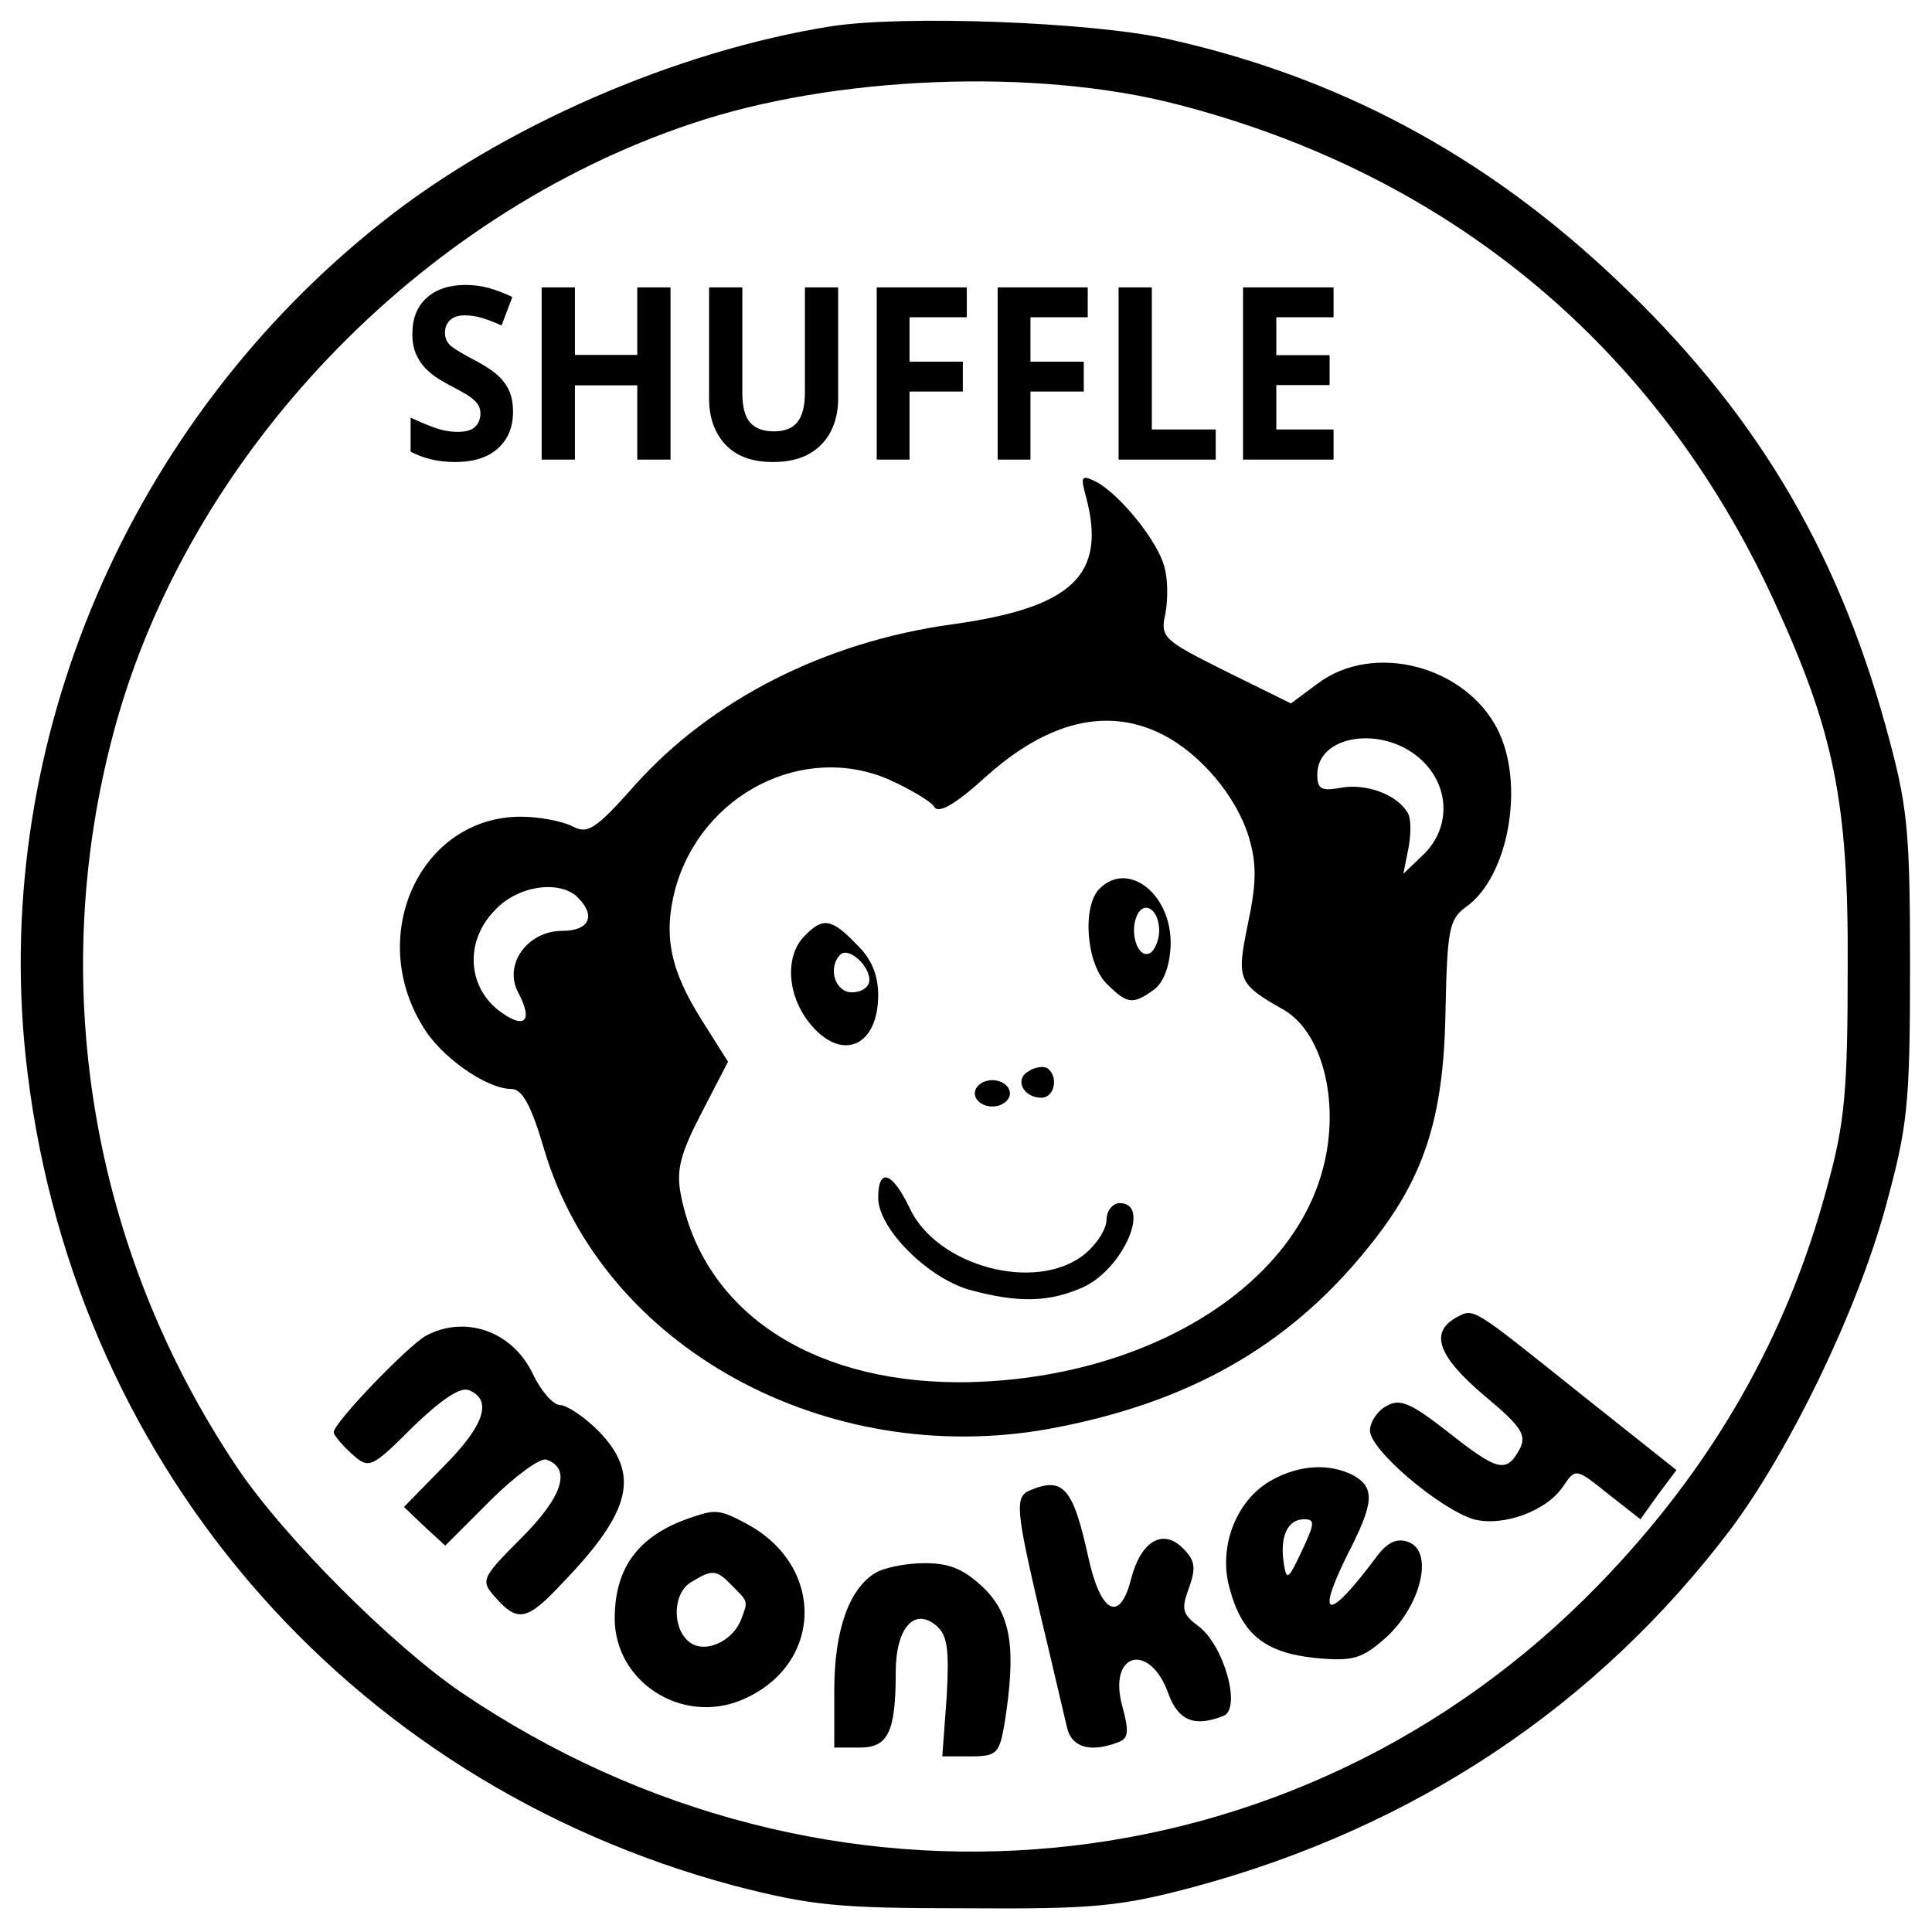
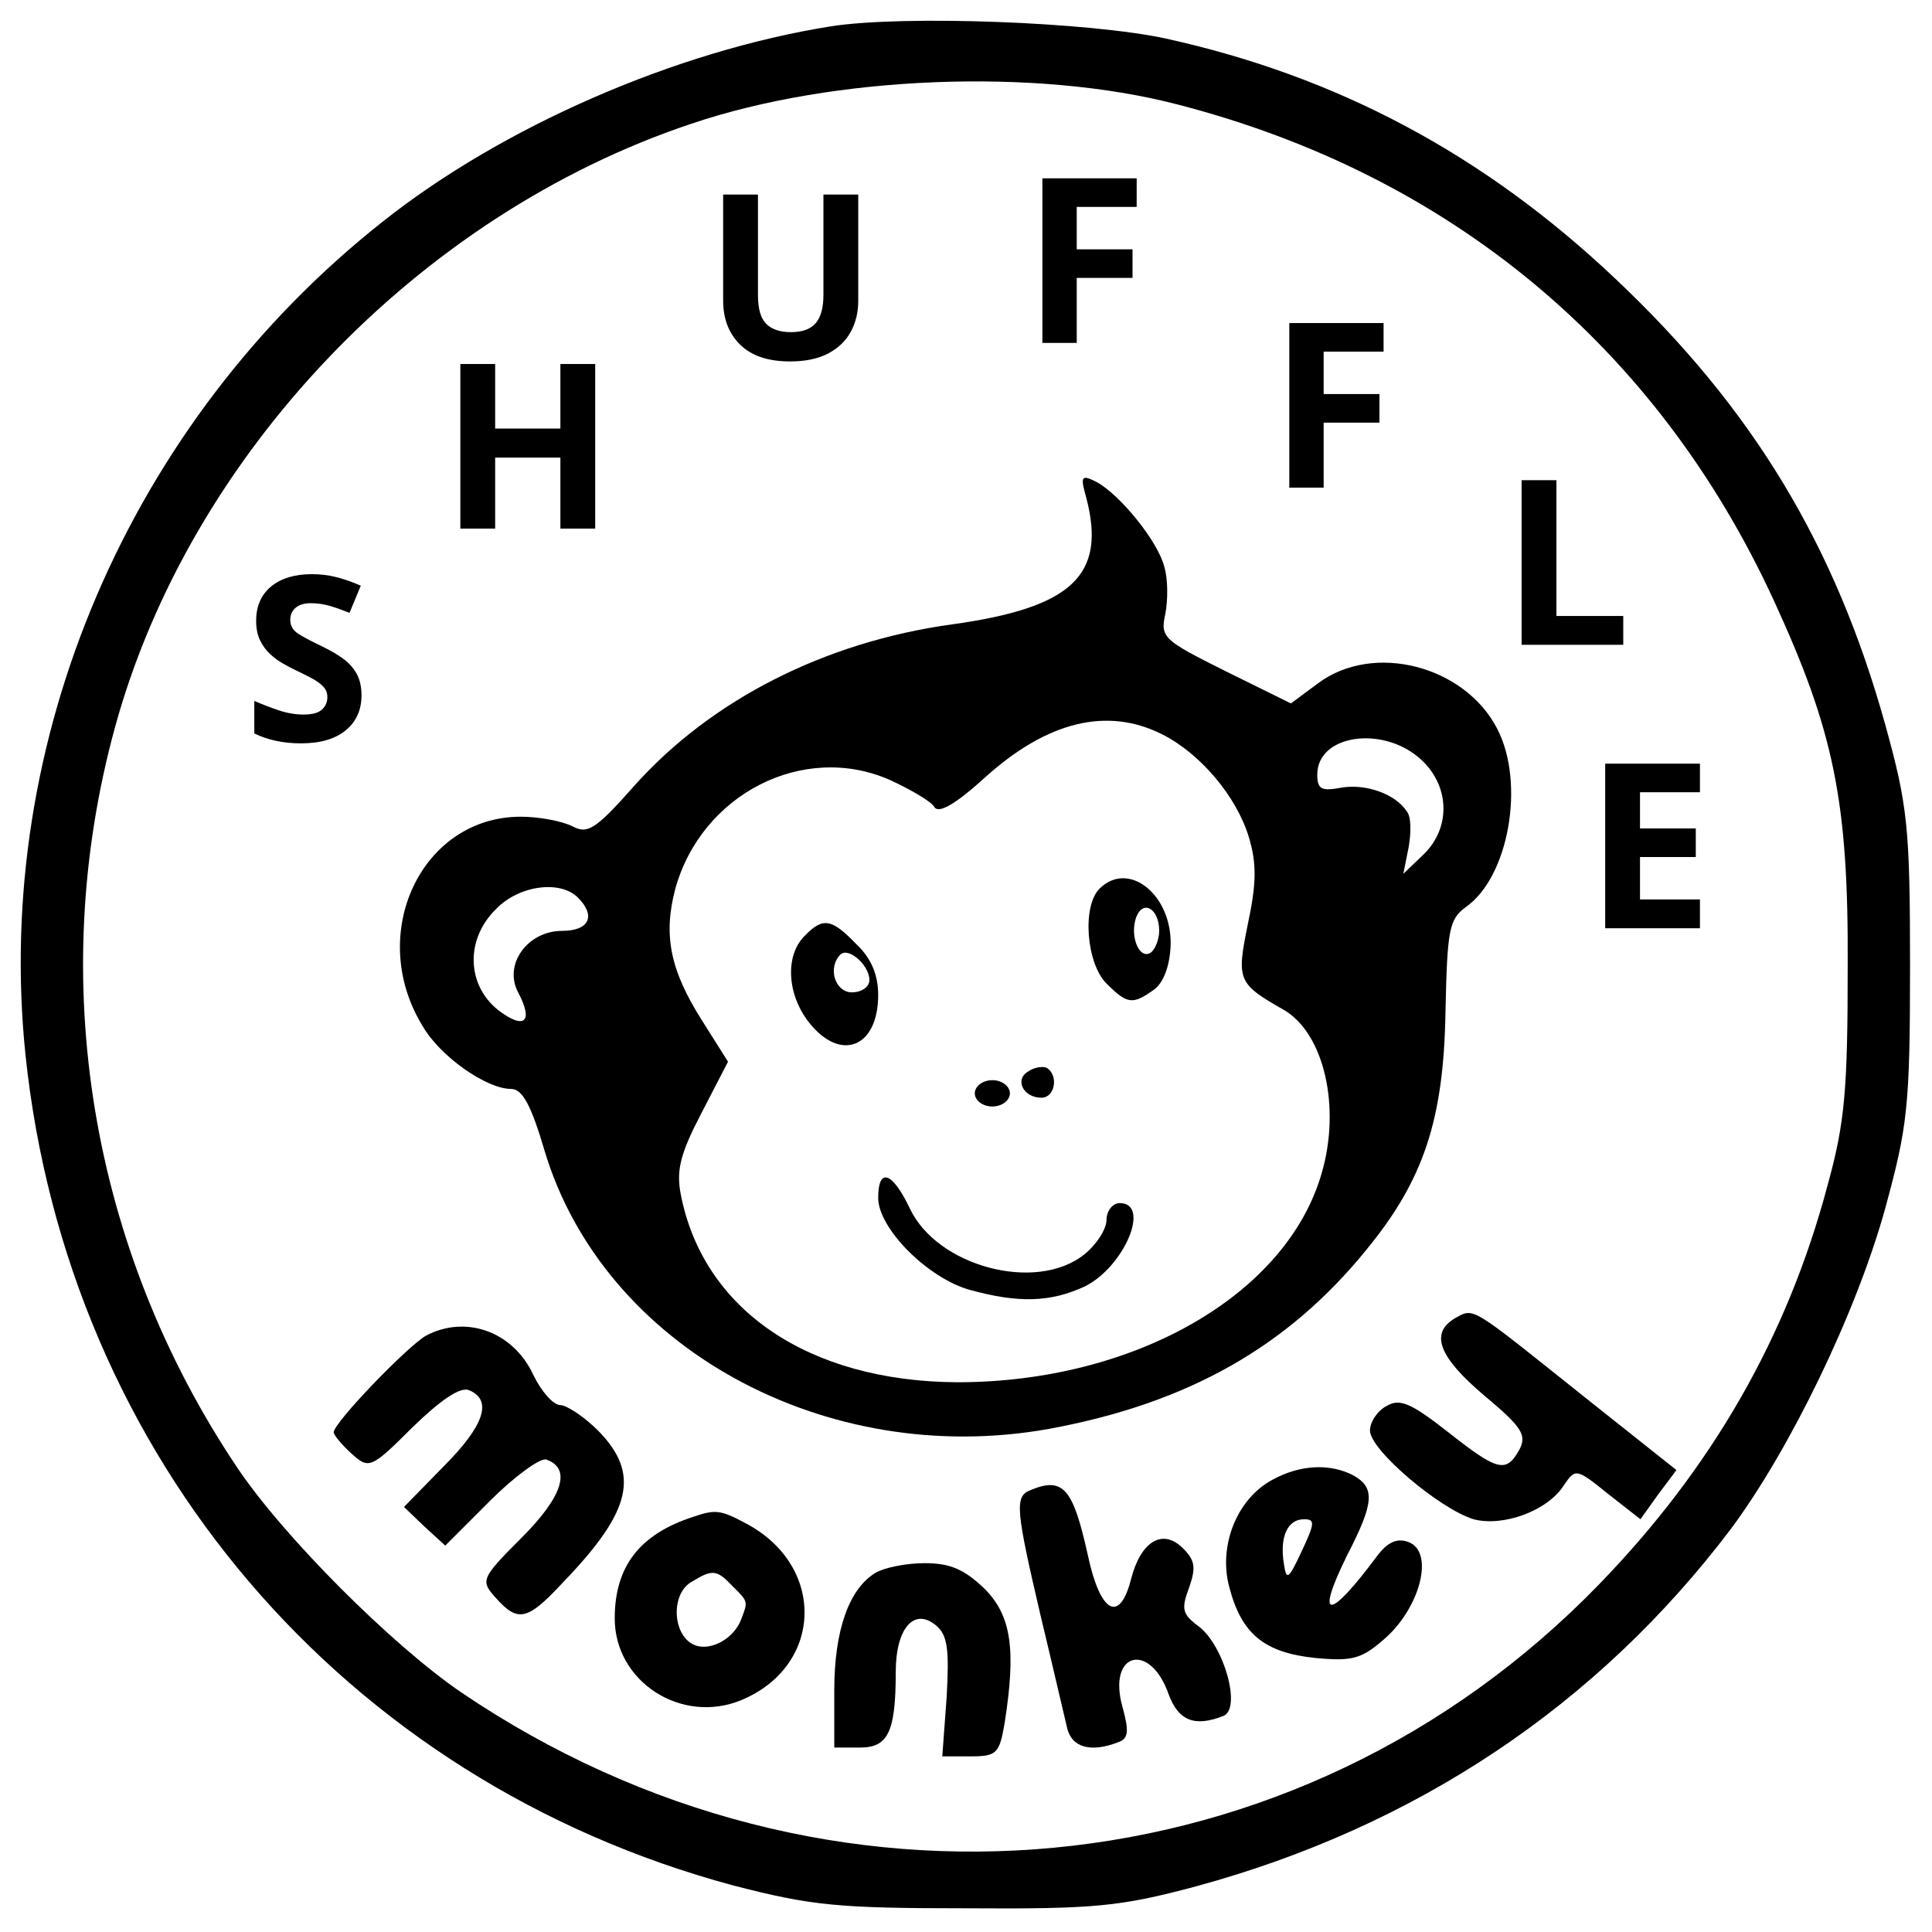
<svg xmlns="http://www.w3.org/2000/svg" version="1.0" width="220pt" height="220pt" viewBox="0 0 220 220" preserveAspectRatio="xMidYMid meet" id="svg21">
  <defs id="defs21">
    <rect x="50.769" y="83.91" width="11.282" height="14.103" id="rect24" />
    <rect x="50.064" y="86.026" width="11.987" height="26.09" id="rect23" />
    <rect x="43.013" y="65.577" width="41.603" height="35.962" id="rect21" />
  </defs>
  <g transform="translate(0,220) scale(0.1,-0.1)" fill="#000000" stroke="none" id="g21">
    <path d="M946 2170 c-176 -28 -374 -114 -511 -223 -288 -228 -443 -590 -406 -948 48 -459 363 -827 806 -946 89 -23 119 -26 265 -26 147 -1 176 2 262 25 250 68 457 206 609 407 67 90 143 246 176 366 25 92 28 114 28 275 0 160 -3 183 -28 274 -57 205 -151 361 -308 509 -149 141 -316 230 -511 273 -87 19 -299 27 -382 14z m395 -89 c310 -80 546 -276 679 -565 68 -148 85 -228 84 -416 0 -140 -3 -178 -23 -250 -46 -173 -132 -322 -260 -454 -343 -354 -880 -405 -1296 -123 -79 54 -202 177 -255 256 -167 249 -218 555 -139 843 85 310 345 583 656 687 162 55 393 64 554 22z" id="path1" />
    <path d="M1237 1633 c23 -88 -16 -125 -153 -144 -145 -20 -274 -86 -361 -183 -45 -51 -54 -56 -71 -47 -12 6 -38 11 -59 11 -113 0 -176 -133 -112 -238 20 -35 73 -72 101 -72 13 0 23 -19 38 -70 67 -224 320 -363 575 -317 157 29 271 93 361 204 65 79 88 148 90 271 2 93 4 105 23 119 49 34 68 141 36 203 -37 72 -141 99 -204 52 l-31 -23 -75 37 c-70 35 -74 38 -68 65 3 16 3 39 -1 53 -7 29 -50 82 -77 97 -18 9 -19 7 -12 -18z m86 -269 c44 -22 85 -71 99 -117 9 -30 9 -52 -1 -99 -13 -64 -12 -68 41 -98 46 -27 65 -111 43 -186 -40 -139 -214 -238 -415 -238 -170 1 -290 83 -315 215 -5 27 0 46 24 92 l30 58 -29 46 c-37 58 -45 98 -31 151 30 108 146 167 244 124 24 -11 48 -25 51 -31 5 -8 25 4 58 34 71 64 139 80 201 49z m293 -27 c35 -30 37 -79 5 -110 l-23 -22 6 30 c3 17 3 35 -2 41 -13 20 -47 32 -75 27 -22 -4 -27 -2 -27 15 0 45 73 56 116 19z m-958 -159 c21 -21 13 -38 -18 -38 -39 0 -67 -38 -50 -70 18 -34 7 -43 -23 -20 -36 29 -37 81 -2 115 26 27 73 33 93 13z" id="path8" />
    <path d="M1252 1188 c-20 -20 -15 -85 8 -108 24 -24 30 -24 54 -7 11 8 18 27 19 50 2 58 -48 98 -81 65z m68 -48 c0 -10 -5 -22 -10 -25 -13 -8 -24 20 -16 41 8 20 26 9 26 -16z" id="path9" />
    <path d="M916 1134 c-22 -22 -20 -66 5 -98 36 -46 79 -29 79 31 0 23 -8 42 -25 58 -28 29 -38 31 -59 9z m74 -50 c0 -8 -9 -14 -20 -14 -19 0 -28 28 -13 43 9 9 33 -12 33 -29z" id="path10" />
    <path d="M1171 980 c-16 -9 -6 -30 15 -30 15 0 20 25 6 34 -4 2 -14 1 -21 -4z" id="path11" />
    <path d="M1110 955 c0 -8 9 -15 20 -15 11 0 20 7 20 15 0 8 -9 15 -20 15 -11 0 -20 -7 -20 -15z" id="path12" />
    <path d="M1000 836 c0 -35 57 -92 105 -105 55 -15 91 -14 130 4 45 22 76 95 40 95 -8 0 -15 -9 -15 -19 0 -11 -12 -29 -26 -40 -55 -43 -167 -13 -198 53 -20 42 -36 47 -36 12z" id="path13" />
    <path d="M1657 699 c-29 -17 -19 -44 33 -88 43 -36 49 -45 40 -62 -15 -27 -25 -24 -82 21 -41 32 -54 38 -69 29 -10 -5 -19 -18 -19 -28 0 -22 79 -89 118 -101 34 -9 85 10 103 39 13 19 14 19 50 -10 l37 -29 20 28 21 28 -107 85 c-129 103 -123 100 -145 88z" id="path16" />
    <path d="M485 679 c-21 -12 -105 -99 -105 -110 0 -3 9 -14 20 -24 20 -18 22 -18 70 30 32 31 54 46 64 42 27 -11 18 -40 -29 -87 l-45 -46 23 -22 24 -22 51 51 c28 28 57 49 64 47 29 -10 19 -42 -28 -89 -47 -47 -47 -49 -29 -69 25 -28 36 -25 76 18 79 82 88 124 40 173 -16 16 -36 29 -43 29 -8 0 -22 16 -31 35 -23 49 -77 68 -122 44z" id="path17" />
    <path d="M1449 515 c-41 -22 -62 -76 -49 -123 14 -53 40 -74 98 -80 43 -4 53 -1 81 24 39 36 54 97 25 108 -13 5 -24 0 -36 -16 -55 -74 -71 -74 -34 1 31 60 32 77 7 91 -27 14 -61 12 -92 -5z m33 -82 c-15 -32 -17 -33 -20 -14 -5 31 4 51 23 51 13 0 12 -5 -3 -37z" id="path18" />
    <path d="M1173 503 c-18 -7 -16 -23 12 -143 14 -58 27 -115 30 -127 5 -23 27 -29 58 -17 12 4 13 12 5 41 -17 62 32 74 53 13 11 -29 29 -37 62 -24 21 8 1 80 -28 102 -19 14 -20 20 -11 44 8 23 7 31 -7 45 -23 23 -48 8 -59 -35 -13 -51 -35 -39 -49 26 -17 77 -28 91 -66 75z" id="path19" />
    <path d="M790 473 c-62 -20 -90 -57 -90 -116 0 -72 76 -121 144 -93 94 39 97 154 4 202 -28 15 -34 15 -58 7z m44 -79 c18 -18 18 -17 10 -38 -10 -26 -43 -40 -60 -25 -19 16 -18 56 4 68 23 14 28 14 46 -5z" id="path20" />
    <path d="M997 409 c-30 -18 -47 -65 -47 -134 l0 -65 29 0 c32 0 41 17 41 86 0 50 21 74 46 53 13 -11 15 -27 12 -81 l-5 -68 32 0 c30 0 33 3 39 38 13 83 8 122 -23 153 -23 22 -39 29 -68 29 -21 0 -46 -5 -56 -11z" id="path21" />
    <text xml:space="preserve" transform="matrix(7.5,0,0,-7.5,0,2200)" id="text21" style="fill:#000000;text-orientation:auto;text-align:start;writing-mode:lr-tb;direction:ltr;white-space:pre;shape-inside:url(#rect21)" />
    <text xml:space="preserve" transform="matrix(7.5,0,0,-7.5,0,2200)" id="text23" style="fill:#000000;text-orientation:auto;text-align:start;writing-mode:lr-tb;direction:ltr;white-space:pre;shape-inside:url(#rect23)" />
    <text xml:space="preserve" transform="matrix(7.5,0,0,-7.5,0,2200)" id="text24" style="fill:#000000;text-orientation:auto;text-align:start;writing-mode:lr-tb;direction:ltr;white-space:pre;shape-inside:url(#rect24)" />
    <text xml:space="preserve" style="font-size:90px;text-align:start;writing-mode:lr-tb;direction:ltr;text-anchor:start;fill:#000000;stroke-width:7.5" x="364.904" y="-1538.942" id="text32" transform="scale(1,-1)">
      <tspan id="tspan32" style="stroke-width:7.5" x="364.904" y="-1538.942" />
    </text>
-     <text xml:space="preserve" style="font-size:83.954px;text-align:start;writing-mode:lr-tb;direction:ltr;text-anchor:start;fill:#000000;stroke-width:6.996" x="477.221" y="-1602.139" id="text33" transform="scale(0.9555648,-1.046501)">
-       <tspan id="tspan33" style="font-style:normal;font-variant:normal;font-weight:900;font-stretch:normal;font-size:262.5px;font-family:'Arial Black';-inkscape-font-specification:'Arial Black, Heavy';font-variant-ligatures:normal;font-variant-caps:normal;font-variant-numeric:normal;font-variant-east-asian:normal;stroke-width:6.996" x="477.221" y="-1602.139">SHUFFLE</tspan>
+     <text xml:space="preserve" style="font-weight:900;font-size:262.5px;font-family:'Arial Black';-inkscape-font-specification:'Arial Black, Heavy';text-align:start;writing-mode:lr-tb;direction:ltr;text-anchor:start;fill:#000000;stroke-width:7.5" x="277.5" y="-1356.154" id="text1" transform="scale(1,-1)">
+       <tspan id="tspan1" style="stroke-width:7.5" x="277.5" y="-1356.154">S</tspan>
+     </text>
+     <text xml:space="preserve" style="font-weight:900;font-size:262.5px;font-family:'Arial Black';-inkscape-font-specification:'Arial Black, Heavy';text-align:start;writing-mode:lr-tb;direction:ltr;text-anchor:start;fill:#000000;stroke-width:7.5" x="500.577" y="-1598.077" id="text2" transform="scale(1,-1)">
+       <tspan id="tspan2" style="stroke-width:7.5" x="500.577" y="-1598.077">H</tspan>
+     </text>
+     <text xml:space="preserve" style="font-weight:900;font-size:262.5px;font-family:'Arial Black';-inkscape-font-specification:'Arial Black, Heavy';text-align:start;writing-mode:lr-tb;direction:ltr;text-anchor:start;fill:#000000;stroke-width:7.5" x="801.154" y="-1791.058" id="text3" transform="scale(1,-1)">
+       <tspan id="tspan3" style="stroke-width:7.5" x="801.154" y="-1791.058">U</tspan>
+     </text>
+     <text xml:space="preserve" style="font-weight:900;font-size:262.5px;font-family:'Arial Black';-inkscape-font-specification:'Arial Black, Heavy';text-align:start;writing-mode:lr-tb;direction:ltr;text-anchor:start;fill:#000000;stroke-width:7.5" x="1163.365" y="-1809.519" id="text4" transform="scale(1,-1)">
+       <tspan id="tspan4" style="stroke-width:7.5" x="1163.365" y="-1809.519">F</tspan>
+     </text>
+     <text xml:space="preserve" style="font-weight:900;font-size:262.5px;font-family:'Arial Black';-inkscape-font-specification:'Arial Black, Heavy';text-align:start;writing-mode:lr-tb;direction:ltr;text-anchor:start;fill:#000000;stroke-width:7.5" x="1444.519" y="-1644.711" id="text5" transform="scale(1,-1)">
+       <tspan id="tspan5" style="stroke-width:7.5" x="1444.519" y="-1644.711">F</tspan>
+     </text>
+     <text xml:space="preserve" style="font-weight:900;font-size:262.5px;font-family:'Arial Black';-inkscape-font-specification:'Arial Black, Heavy';text-align:start;writing-mode:lr-tb;direction:ltr;text-anchor:start;fill:#000000;stroke-width:7.5" x="1709.039" y="-1465.769" id="text6" transform="scale(1,-1)">
+       <tspan id="tspan6" style="stroke-width:7.5" x="1709.039" y="-1465.769">L</tspan>
+     </text>
+     <text xml:space="preserve" style="font-weight:900;font-size:262.5px;font-family:'Arial Black';-inkscape-font-specification:'Arial Black, Heavy';text-align:start;writing-mode:lr-tb;direction:ltr;text-anchor:start;fill:#000000;stroke-width:7.5" x="1804.231" y="-1142.981" id="text7" transform="scale(1,-1)">
+       <tspan id="tspan7" style="stroke-width:7.5" x="1804.231" y="-1142.981">E</tspan>
    </text>
  </g>
</svg>
